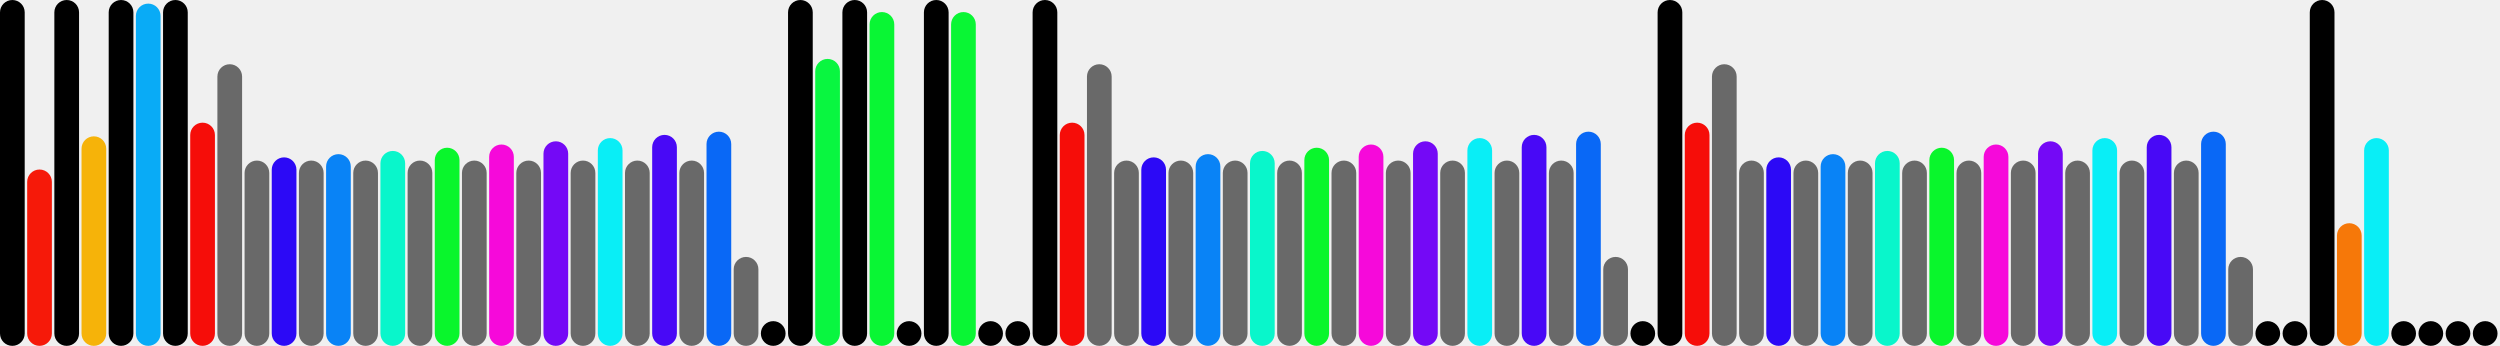
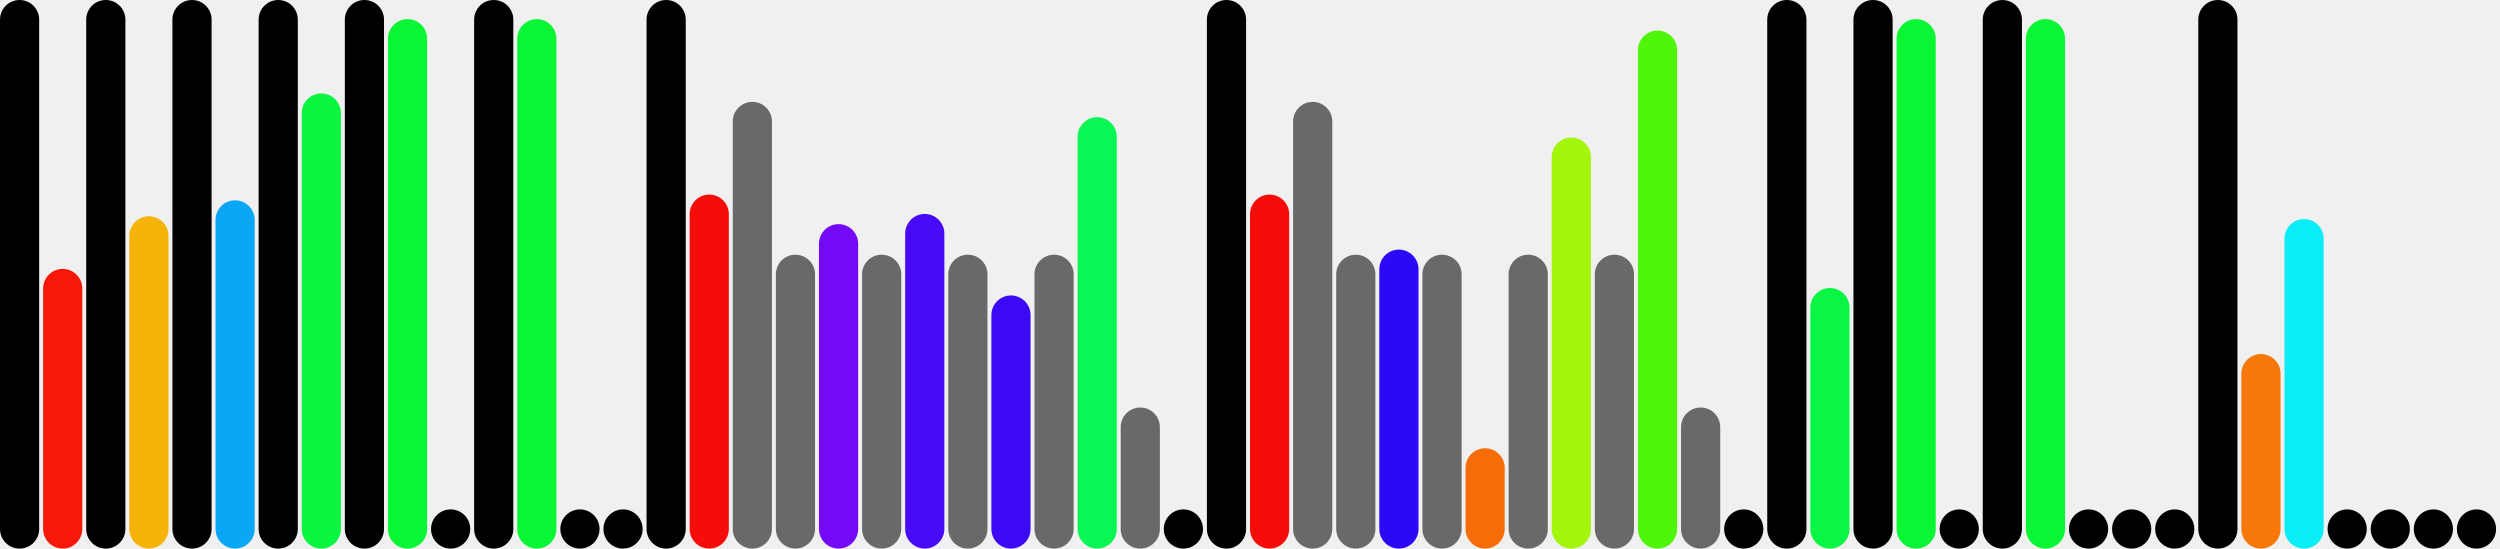
- <svg xmlns="http://www.w3.org/2000/svg" version="1.1" baseProfile="full" width="1012" height="140">
-   <rect x="0" y="0" width=";1012" height="140" style="fill:white;" />
+ <svg xmlns="http://www.w3.org/2000/svg" version="1.1" baseProfile="full" width="638" height="140">
+   <rect x="0" y="0" width=";638" height="140" style="fill:white;" />
  <rect x="0" y="0" rx="5" ry="5" width="10" height="140" style="fill:black" />
  <rect x="11" y="68.622" rx="5" ry="5" width="10" height="71.378" style="fill:hsl(4,93%,50%)" />
  <rect x="22" y="0" rx="5" ry="5" width="10" height="140" style="fill:black" />
  <rect x="33" y="55.19" rx="5" ry="5" width="10" height="84.81" style="fill:hsl(43,93%,50%)" />
  <rect x="44" y="0" rx="5" ry="5" width="10" height="140" style="fill:black" />
-   <rect x="55" y="1.461" rx="5" ry="5" width="10" height="138.539" style="fill:hsl(199,93%,50%)" />
+   <rect x="55" y="51.116" rx="5" ry="5" width="10" height="88.884" style="fill:hsl(200,93%,50%)" />
  <rect x="66" y="0" rx="5" ry="5" width="10" height="140" style="fill:black" />
-   <rect x="77" y="49.656" rx="5" ry="5" width="10" height="90.344" style="fill:hsl(1,93%,50%)" />
-   <rect x="88" y="26" rx="5" ry="5" width="10" height="114" style="fill:dimgray" />
-   <rect x="99" y="65" rx="5" ry="5" width="10" height="75" style="fill:dimgray" />
-   <rect x="110" y="63.7" rx="5" ry="5" width="10" height="76.3" style="fill:hsl(249,93%,50%)" />
-   <rect x="121" y="65" rx="5" ry="5" width="10" height="75" style="fill:dimgray" />
-   <rect x="132" y="62.4" rx="5" ry="5" width="10" height="77.6" style="fill:hsl(209,93%,50%)" />
-   <rect x="143" y="65" rx="5" ry="5" width="10" height="75" style="fill:dimgray" />
-   <rect x="154" y="61.1" rx="5" ry="5" width="10" height="78.9" style="fill:hsl(169,93%,50%)" />
-   <rect x="165" y="65" rx="5" ry="5" width="10" height="75" style="fill:dimgray" />
-   <rect x="176" y="59.8" rx="5" ry="5" width="10" height="80.2" style="fill:hsl(129,93%,50%)" />
-   <rect x="187" y="65" rx="5" ry="5" width="10" height="75" style="fill:dimgray" />
-   <rect x="198" y="58.5" rx="5" ry="5" width="10" height="81.5" style="fill:hsl(307,93%,50%)" />
-   <rect x="209" y="65" rx="5" ry="5" width="10" height="75" style="fill:dimgray" />
-   <rect x="220" y="57.2" rx="5" ry="5" width="10" height="82.8" style="fill:hsl(267,93%,50%)" />
-   <rect x="231" y="65" rx="5" ry="5" width="10" height="75" style="fill:dimgray" />
-   <rect x="242" y="55.9" rx="5" ry="5" width="10" height="84.1" style="fill:hsl(182,93%,50%)" />
-   <rect x="253" y="65" rx="5" ry="5" width="10" height="75" style="fill:dimgray" />
-   <rect x="264" y="54.6" rx="5" ry="5" width="10" height="85.4" style="fill:hsl(256,93%,50%)" />
-   <rect x="275" y="65" rx="5" ry="5" width="10" height="75" style="fill:dimgray" />
-   <rect x="286" y="53.3" rx="5" ry="5" width="10" height="86.7" style="fill:hsl(216,93%,50%)" />
-   <rect x="297" y="104" rx="5" ry="5" width="10" height="36" style="fill:dimgray" />
-   <rect x="308" y="130" rx="5" ry="5" width="10" height="10" style="fill:black" />
-   <rect x="319" y="0" rx="5" ry="5" width="10" height="140" style="fill:black" />
-   <rect x="330" y="23.848" rx="5" ry="5" width="10" height="116.152" style="fill:hsl(134,93%,50%)" />
-   <rect x="341" y="0" rx="5" ry="5" width="10" height="140" style="fill:black" />
-   <rect x="352" y="4.881" rx="5" ry="5" width="10" height="135.119" style="fill:hsl(131,93%,50%)" />
-   <rect x="363" y="130" rx="5" ry="5" width="10" height="10" style="fill:black" />
-   <rect x="374" y="0" rx="5" ry="5" width="10" height="140" style="fill:black" />
-   <rect x="385" y="4.881" rx="5" ry="5" width="10" height="135.119" style="fill:hsl(131,93%,50%)" />
-   <rect x="396" y="130" rx="5" ry="5" width="10" height="10" style="fill:black" />
-   <rect x="407" y="130" rx="5" ry="5" width="10" height="10" style="fill:black" />
-   <rect x="418" y="0" rx="5" ry="5" width="10" height="140" style="fill:black" />
-   <rect x="429" y="49.656" rx="5" ry="5" width="10" height="90.344" style="fill:hsl(1,93%,50%)" />
-   <rect x="440" y="26" rx="5" ry="5" width="10" height="114" style="fill:dimgray" />
-   <rect x="451" y="65" rx="5" ry="5" width="10" height="75" style="fill:dimgray" />
-   <rect x="462" y="63.7" rx="5" ry="5" width="10" height="76.3" style="fill:hsl(249,93%,50%)" />
-   <rect x="473" y="65" rx="5" ry="5" width="10" height="75" style="fill:dimgray" />
-   <rect x="484" y="62.4" rx="5" ry="5" width="10" height="77.6" style="fill:hsl(209,93%,50%)" />
-   <rect x="495" y="65" rx="5" ry="5" width="10" height="75" style="fill:dimgray" />
-   <rect x="506" y="61.1" rx="5" ry="5" width="10" height="78.9" style="fill:hsl(169,93%,50%)" />
-   <rect x="517" y="65" rx="5" ry="5" width="10" height="75" style="fill:dimgray" />
-   <rect x="528" y="59.8" rx="5" ry="5" width="10" height="80.2" style="fill:hsl(129,93%,50%)" />
-   <rect x="539" y="65" rx="5" ry="5" width="10" height="75" style="fill:dimgray" />
-   <rect x="550" y="58.5" rx="5" ry="5" width="10" height="81.5" style="fill:hsl(307,93%,50%)" />
-   <rect x="561" y="65" rx="5" ry="5" width="10" height="75" style="fill:dimgray" />
-   <rect x="572" y="57.2" rx="5" ry="5" width="10" height="82.8" style="fill:hsl(267,93%,50%)" />
-   <rect x="583" y="65" rx="5" ry="5" width="10" height="75" style="fill:dimgray" />
-   <rect x="594" y="55.9" rx="5" ry="5" width="10" height="84.1" style="fill:hsl(182,93%,50%)" />
-   <rect x="605" y="65" rx="5" ry="5" width="10" height="75" style="fill:dimgray" />
-   <rect x="616" y="54.6" rx="5" ry="5" width="10" height="85.4" style="fill:hsl(256,93%,50%)" />
-   <rect x="627" y="65" rx="5" ry="5" width="10" height="75" style="fill:dimgray" />
-   <rect x="638" y="53.3" rx="5" ry="5" width="10" height="86.7" style="fill:hsl(216,93%,50%)" />
-   <rect x="649" y="104" rx="5" ry="5" width="10" height="36" style="fill:dimgray" />
-   <rect x="660" y="130" rx="5" ry="5" width="10" height="10" style="fill:black" />
-   <rect x="671" y="0" rx="5" ry="5" width="10" height="140" style="fill:black" />
-   <rect x="682" y="49.656" rx="5" ry="5" width="10" height="90.344" style="fill:hsl(1,93%,50%)" />
-   <rect x="693" y="26" rx="5" ry="5" width="10" height="114" style="fill:dimgray" />
-   <rect x="704" y="65" rx="5" ry="5" width="10" height="75" style="fill:dimgray" />
-   <rect x="715" y="63.7" rx="5" ry="5" width="10" height="76.3" style="fill:hsl(249,93%,50%)" />
-   <rect x="726" y="65" rx="5" ry="5" width="10" height="75" style="fill:dimgray" />
-   <rect x="737" y="62.4" rx="5" ry="5" width="10" height="77.6" style="fill:hsl(209,93%,50%)" />
-   <rect x="748" y="65" rx="5" ry="5" width="10" height="75" style="fill:dimgray" />
-   <rect x="759" y="61.1" rx="5" ry="5" width="10" height="78.9" style="fill:hsl(169,93%,50%)" />
-   <rect x="770" y="65" rx="5" ry="5" width="10" height="75" style="fill:dimgray" />
-   <rect x="781" y="59.8" rx="5" ry="5" width="10" height="80.2" style="fill:hsl(129,93%,50%)" />
-   <rect x="792" y="65" rx="5" ry="5" width="10" height="75" style="fill:dimgray" />
-   <rect x="803" y="58.5" rx="5" ry="5" width="10" height="81.5" style="fill:hsl(307,93%,50%)" />
-   <rect x="814" y="65" rx="5" ry="5" width="10" height="75" style="fill:dimgray" />
-   <rect x="825" y="57.2" rx="5" ry="5" width="10" height="82.8" style="fill:hsl(267,93%,50%)" />
-   <rect x="836" y="65" rx="5" ry="5" width="10" height="75" style="fill:dimgray" />
-   <rect x="847" y="55.9" rx="5" ry="5" width="10" height="84.1" style="fill:hsl(182,93%,50%)" />
-   <rect x="858" y="65" rx="5" ry="5" width="10" height="75" style="fill:dimgray" />
-   <rect x="869" y="54.6" rx="5" ry="5" width="10" height="85.4" style="fill:hsl(256,93%,50%)" />
-   <rect x="880" y="65" rx="5" ry="5" width="10" height="75" style="fill:dimgray" />
-   <rect x="891" y="53.3" rx="5" ry="5" width="10" height="86.7" style="fill:hsl(216,93%,50%)" />
-   <rect x="902" y="104" rx="5" ry="5" width="10" height="36" style="fill:dimgray" />
-   <rect x="913" y="130" rx="5" ry="5" width="10" height="10" style="fill:black" />
-   <rect x="924" y="130" rx="5" ry="5" width="10" height="10" style="fill:black" />
-   <rect x="935" y="0" rx="5" ry="5" width="10" height="140" style="fill:black" />
-   <rect x="946" y="90.356" rx="5" ry="5" width="10" height="49.644" style="fill:hsl(28,93%,50%)" />
-   <rect x="957" y="55.9" rx="5" ry="5" width="10" height="84.1" style="fill:hsl(182,93%,50%)" />
-   <rect x="968" y="130" rx="5" ry="5" width="10" height="10" style="fill:black" />
-   <rect x="979" y="130" rx="5" ry="5" width="10" height="10" style="fill:black" />
-   <rect x="990" y="130" rx="5" ry="5" width="10" height="10" style="fill:black" />
-   <rect x="1001" y="130" rx="5" ry="5" width="10" height="10" style="fill:black" />
+   <rect x="77" y="23.848" rx="5" ry="5" width="10" height="116.152" style="fill:hsl(134,93%,50%)" />
+   <rect x="88" y="0" rx="5" ry="5" width="10" height="140" style="fill:black" />
+   <rect x="99" y="4.881" rx="5" ry="5" width="10" height="135.119" style="fill:hsl(131,93%,50%)" />
+   <rect x="110" y="130" rx="5" ry="5" width="10" height="10" style="fill:black" />
+   <rect x="121" y="0" rx="5" ry="5" width="10" height="140" style="fill:black" />
+   <rect x="132" y="4.881" rx="5" ry="5" width="10" height="135.119" style="fill:hsl(131,93%,50%)" />
+   <rect x="143" y="130" rx="5" ry="5" width="10" height="10" style="fill:black" />
+   <rect x="154" y="130" rx="5" ry="5" width="10" height="10" style="fill:black" />
+   <rect x="165" y="0" rx="5" ry="5" width="10" height="140" style="fill:black" />
+   <rect x="176" y="49.656" rx="5" ry="5" width="10" height="90.344" style="fill:hsl(1,93%,50%)" />
+   <rect x="187" y="26" rx="5" ry="5" width="10" height="114" style="fill:dimgray" />
+   <rect x="198" y="65" rx="5" ry="5" width="10" height="75" style="fill:dimgray" />
+   <rect x="209" y="57.2" rx="5" ry="5" width="10" height="82.8" style="fill:hsl(267,93%,50%)" />
+   <rect x="220" y="65" rx="5" ry="5" width="10" height="75" style="fill:dimgray" />
+   <rect x="231" y="54.6" rx="5" ry="5" width="10" height="85.4" style="fill:hsl(256,93%,50%)" />
+   <rect x="242" y="65" rx="5" ry="5" width="10" height="75" style="fill:dimgray" />
+   <rect x="253" y="75.4" rx="5" ry="5" width="10" height="64.6" style="fill:hsl(253,93%,50%)" />
+   <rect x="264" y="65" rx="5" ry="5" width="10" height="75" style="fill:dimgray" />
+   <rect x="275" y="29.9" rx="5" ry="5" width="10" height="110.1" style="fill:hsl(139,93%,50%)" />
+   <rect x="286" y="104" rx="5" ry="5" width="10" height="36" style="fill:dimgray" />
+   <rect x="297" y="130" rx="5" ry="5" width="10" height="10" style="fill:black" />
+   <rect x="308" y="0" rx="5" ry="5" width="10" height="140" style="fill:black" />
+   <rect x="319" y="49.656" rx="5" ry="5" width="10" height="90.344" style="fill:hsl(1,93%,50%)" />
+   <rect x="330" y="26" rx="5" ry="5" width="10" height="114" style="fill:dimgray" />
+   <rect x="341" y="65" rx="5" ry="5" width="10" height="75" style="fill:dimgray" />
+   <rect x="352" y="63.7" rx="5" ry="5" width="10" height="76.3" style="fill:hsl(249,93%,50%)" />
+   <rect x="363" y="65" rx="5" ry="5" width="10" height="75" style="fill:dimgray" />
+   <rect x="374" y="114.4" rx="5" ry="5" width="10" height="25.6" style="fill:hsl(25,93%,50%)" />
+   <rect x="385" y="65" rx="5" ry="5" width="10" height="75" style="fill:dimgray" />
+   <rect x="396" y="35.1" rx="5" ry="5" width="10" height="104.9" style="fill:hsl(81,93%,50%)" />
+   <rect x="407" y="65" rx="5" ry="5" width="10" height="75" style="fill:dimgray" />
+   <rect x="418" y="7.8" rx="5" ry="5" width="10" height="132.2" style="fill:hsl(102,93%,50%)" />
+   <rect x="429" y="104" rx="5" ry="5" width="10" height="36" style="fill:dimgray" />
+   <rect x="440" y="130" rx="5" ry="5" width="10" height="10" style="fill:black" />
+   <rect x="451" y="0" rx="5" ry="5" width="10" height="140" style="fill:black" />
+   <rect x="462" y="73.504" rx="5" ry="5" width="10" height="66.496" style="fill:hsl(135,93%,50%)" />
+   <rect x="473" y="0" rx="5" ry="5" width="10" height="140" style="fill:black" />
+   <rect x="484" y="4.881" rx="5" ry="5" width="10" height="135.119" style="fill:hsl(131,93%,50%)" />
+   <rect x="495" y="130" rx="5" ry="5" width="10" height="10" style="fill:black" />
+   <rect x="506" y="0" rx="5" ry="5" width="10" height="140" style="fill:black" />
+   <rect x="517" y="4.881" rx="5" ry="5" width="10" height="135.119" style="fill:hsl(131,93%,50%)" />
+   <rect x="528" y="130" rx="5" ry="5" width="10" height="10" style="fill:black" />
+   <rect x="539" y="130" rx="5" ry="5" width="10" height="10" style="fill:black" />
+   <rect x="550" y="130" rx="5" ry="5" width="10" height="10" style="fill:black" />
+   <rect x="561" y="0" rx="5" ry="5" width="10" height="140" style="fill:black" />
+   <rect x="572" y="90.356" rx="5" ry="5" width="10" height="49.644" style="fill:hsl(28,93%,50%)" />
+   <rect x="583" y="55.9" rx="5" ry="5" width="10" height="84.1" style="fill:hsl(182,93%,50%)" />
+   <rect x="594" y="130" rx="5" ry="5" width="10" height="10" style="fill:black" />
+   <rect x="605" y="130" rx="5" ry="5" width="10" height="10" style="fill:black" />
+   <rect x="616" y="130" rx="5" ry="5" width="10" height="10" style="fill:black" />
+   <rect x="627" y="130" rx="5" ry="5" width="10" height="10" style="fill:black" />
</svg>
